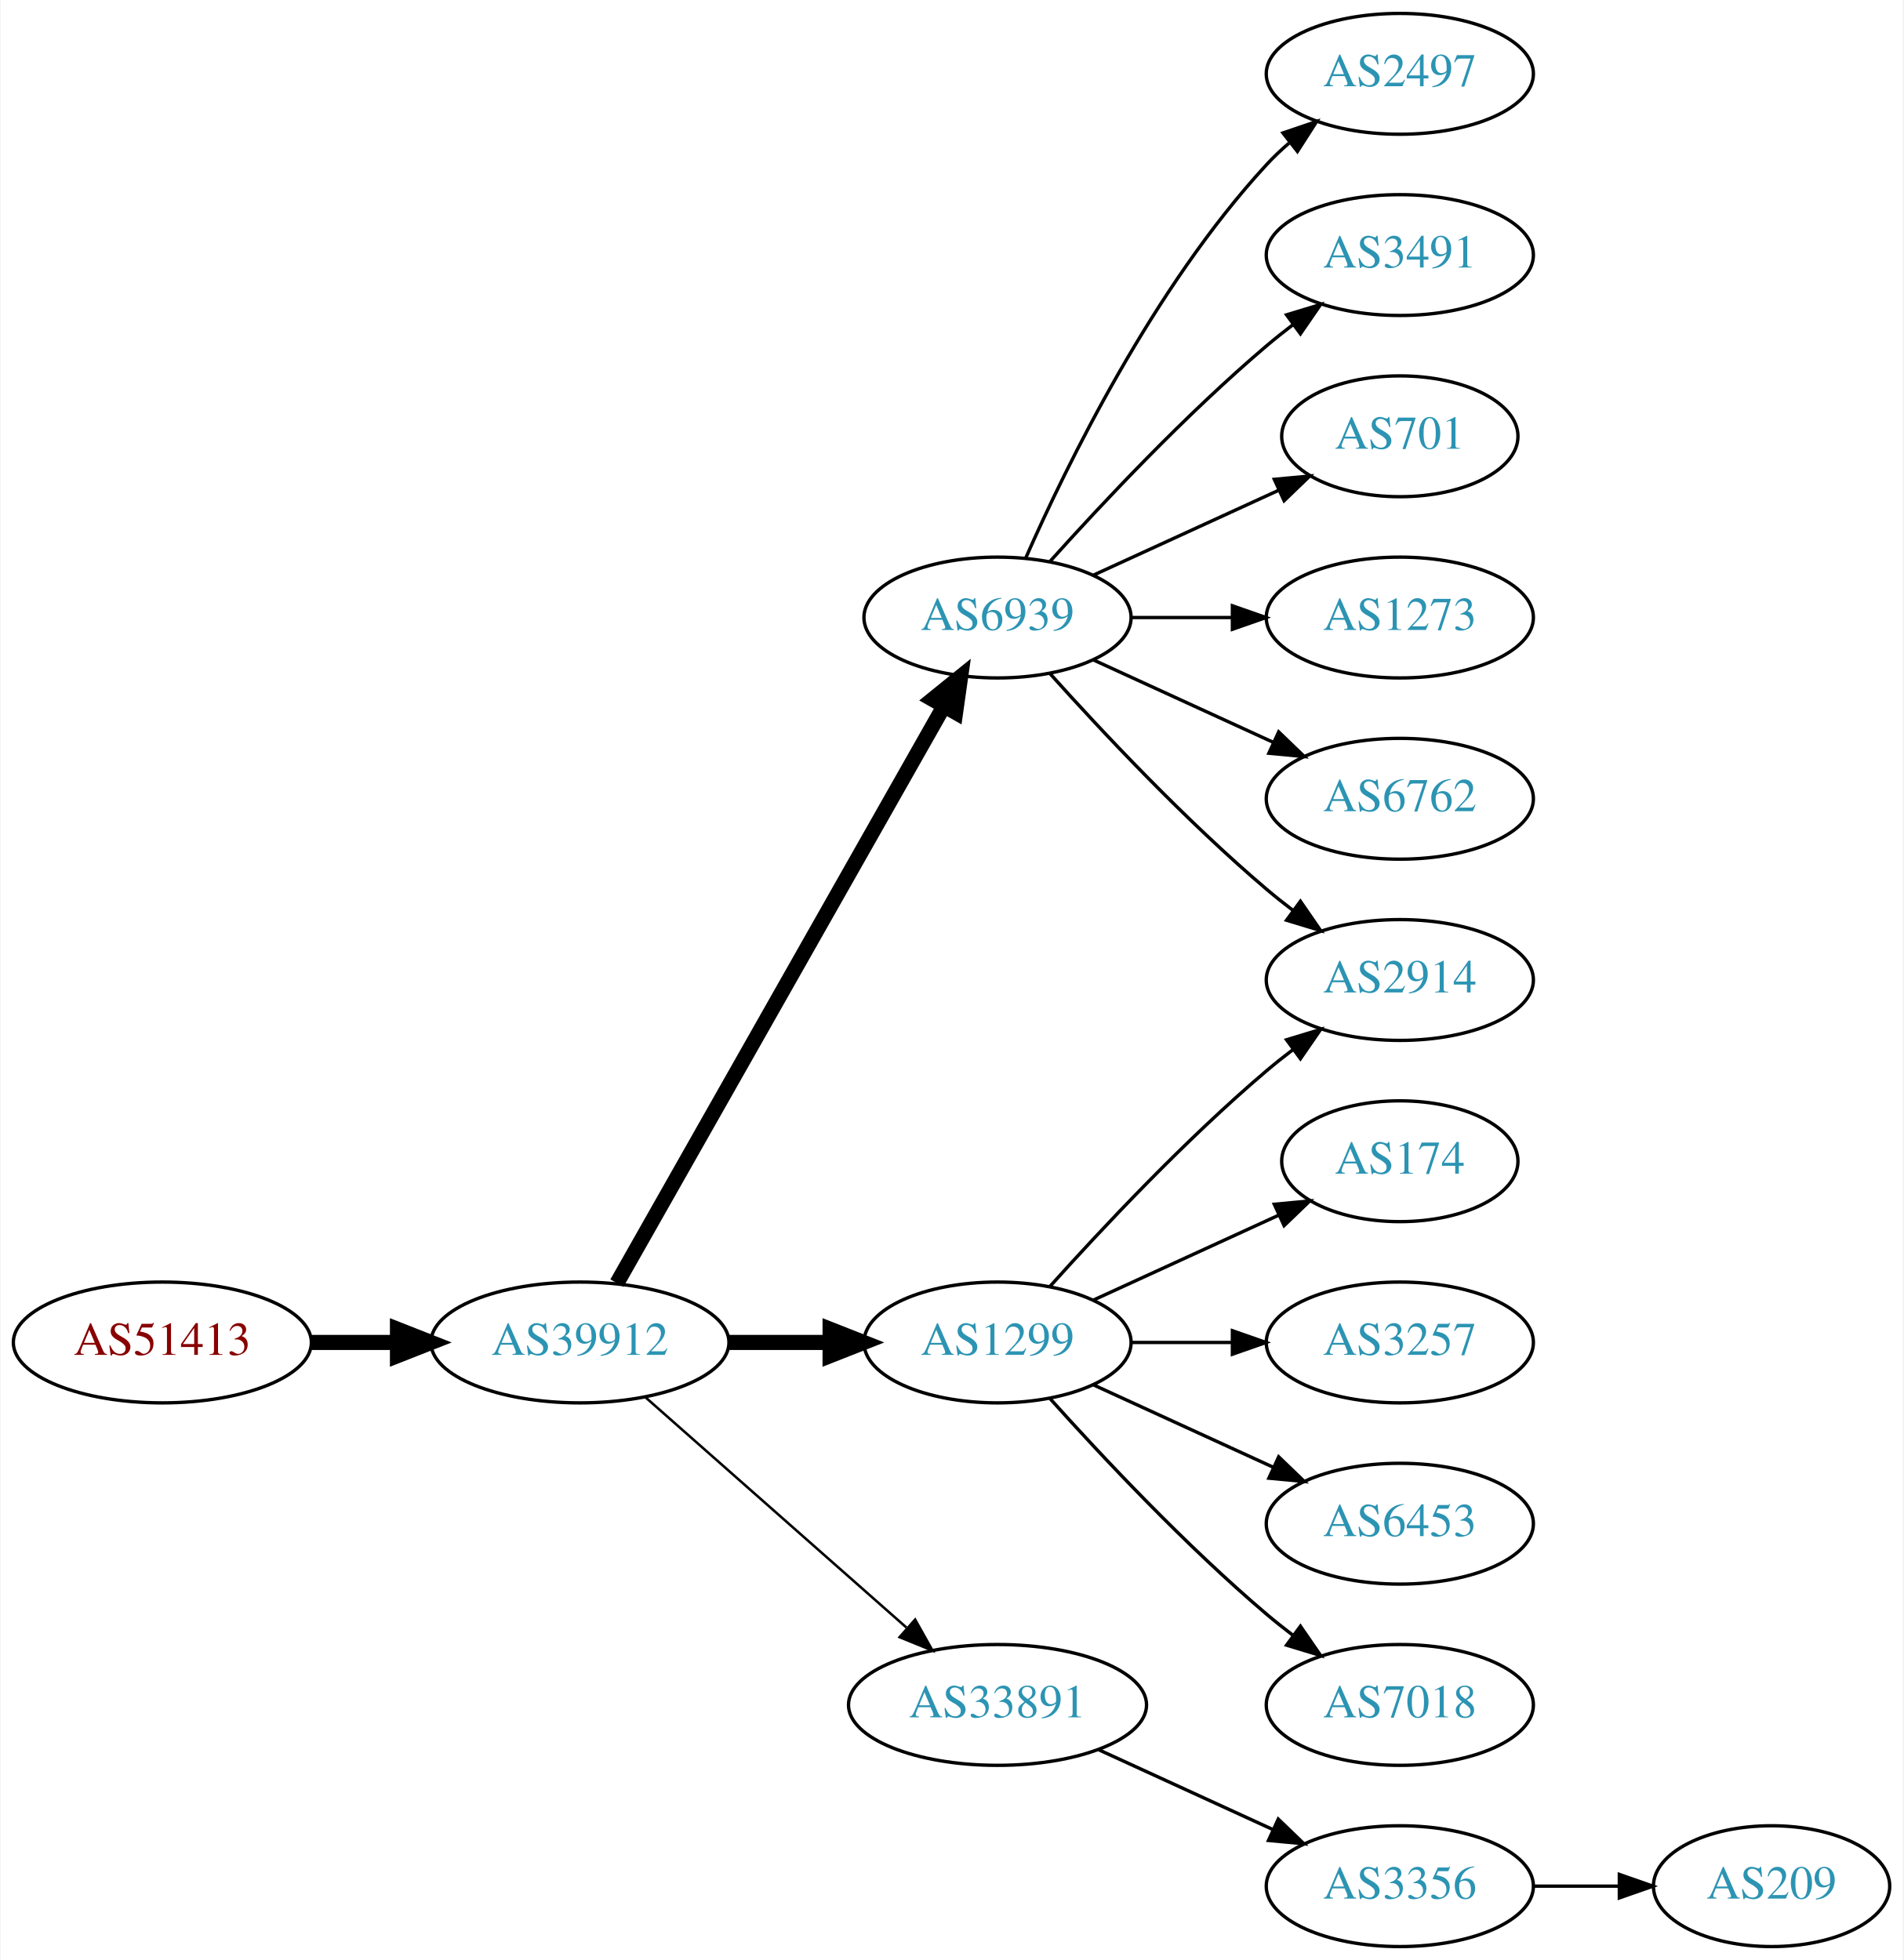
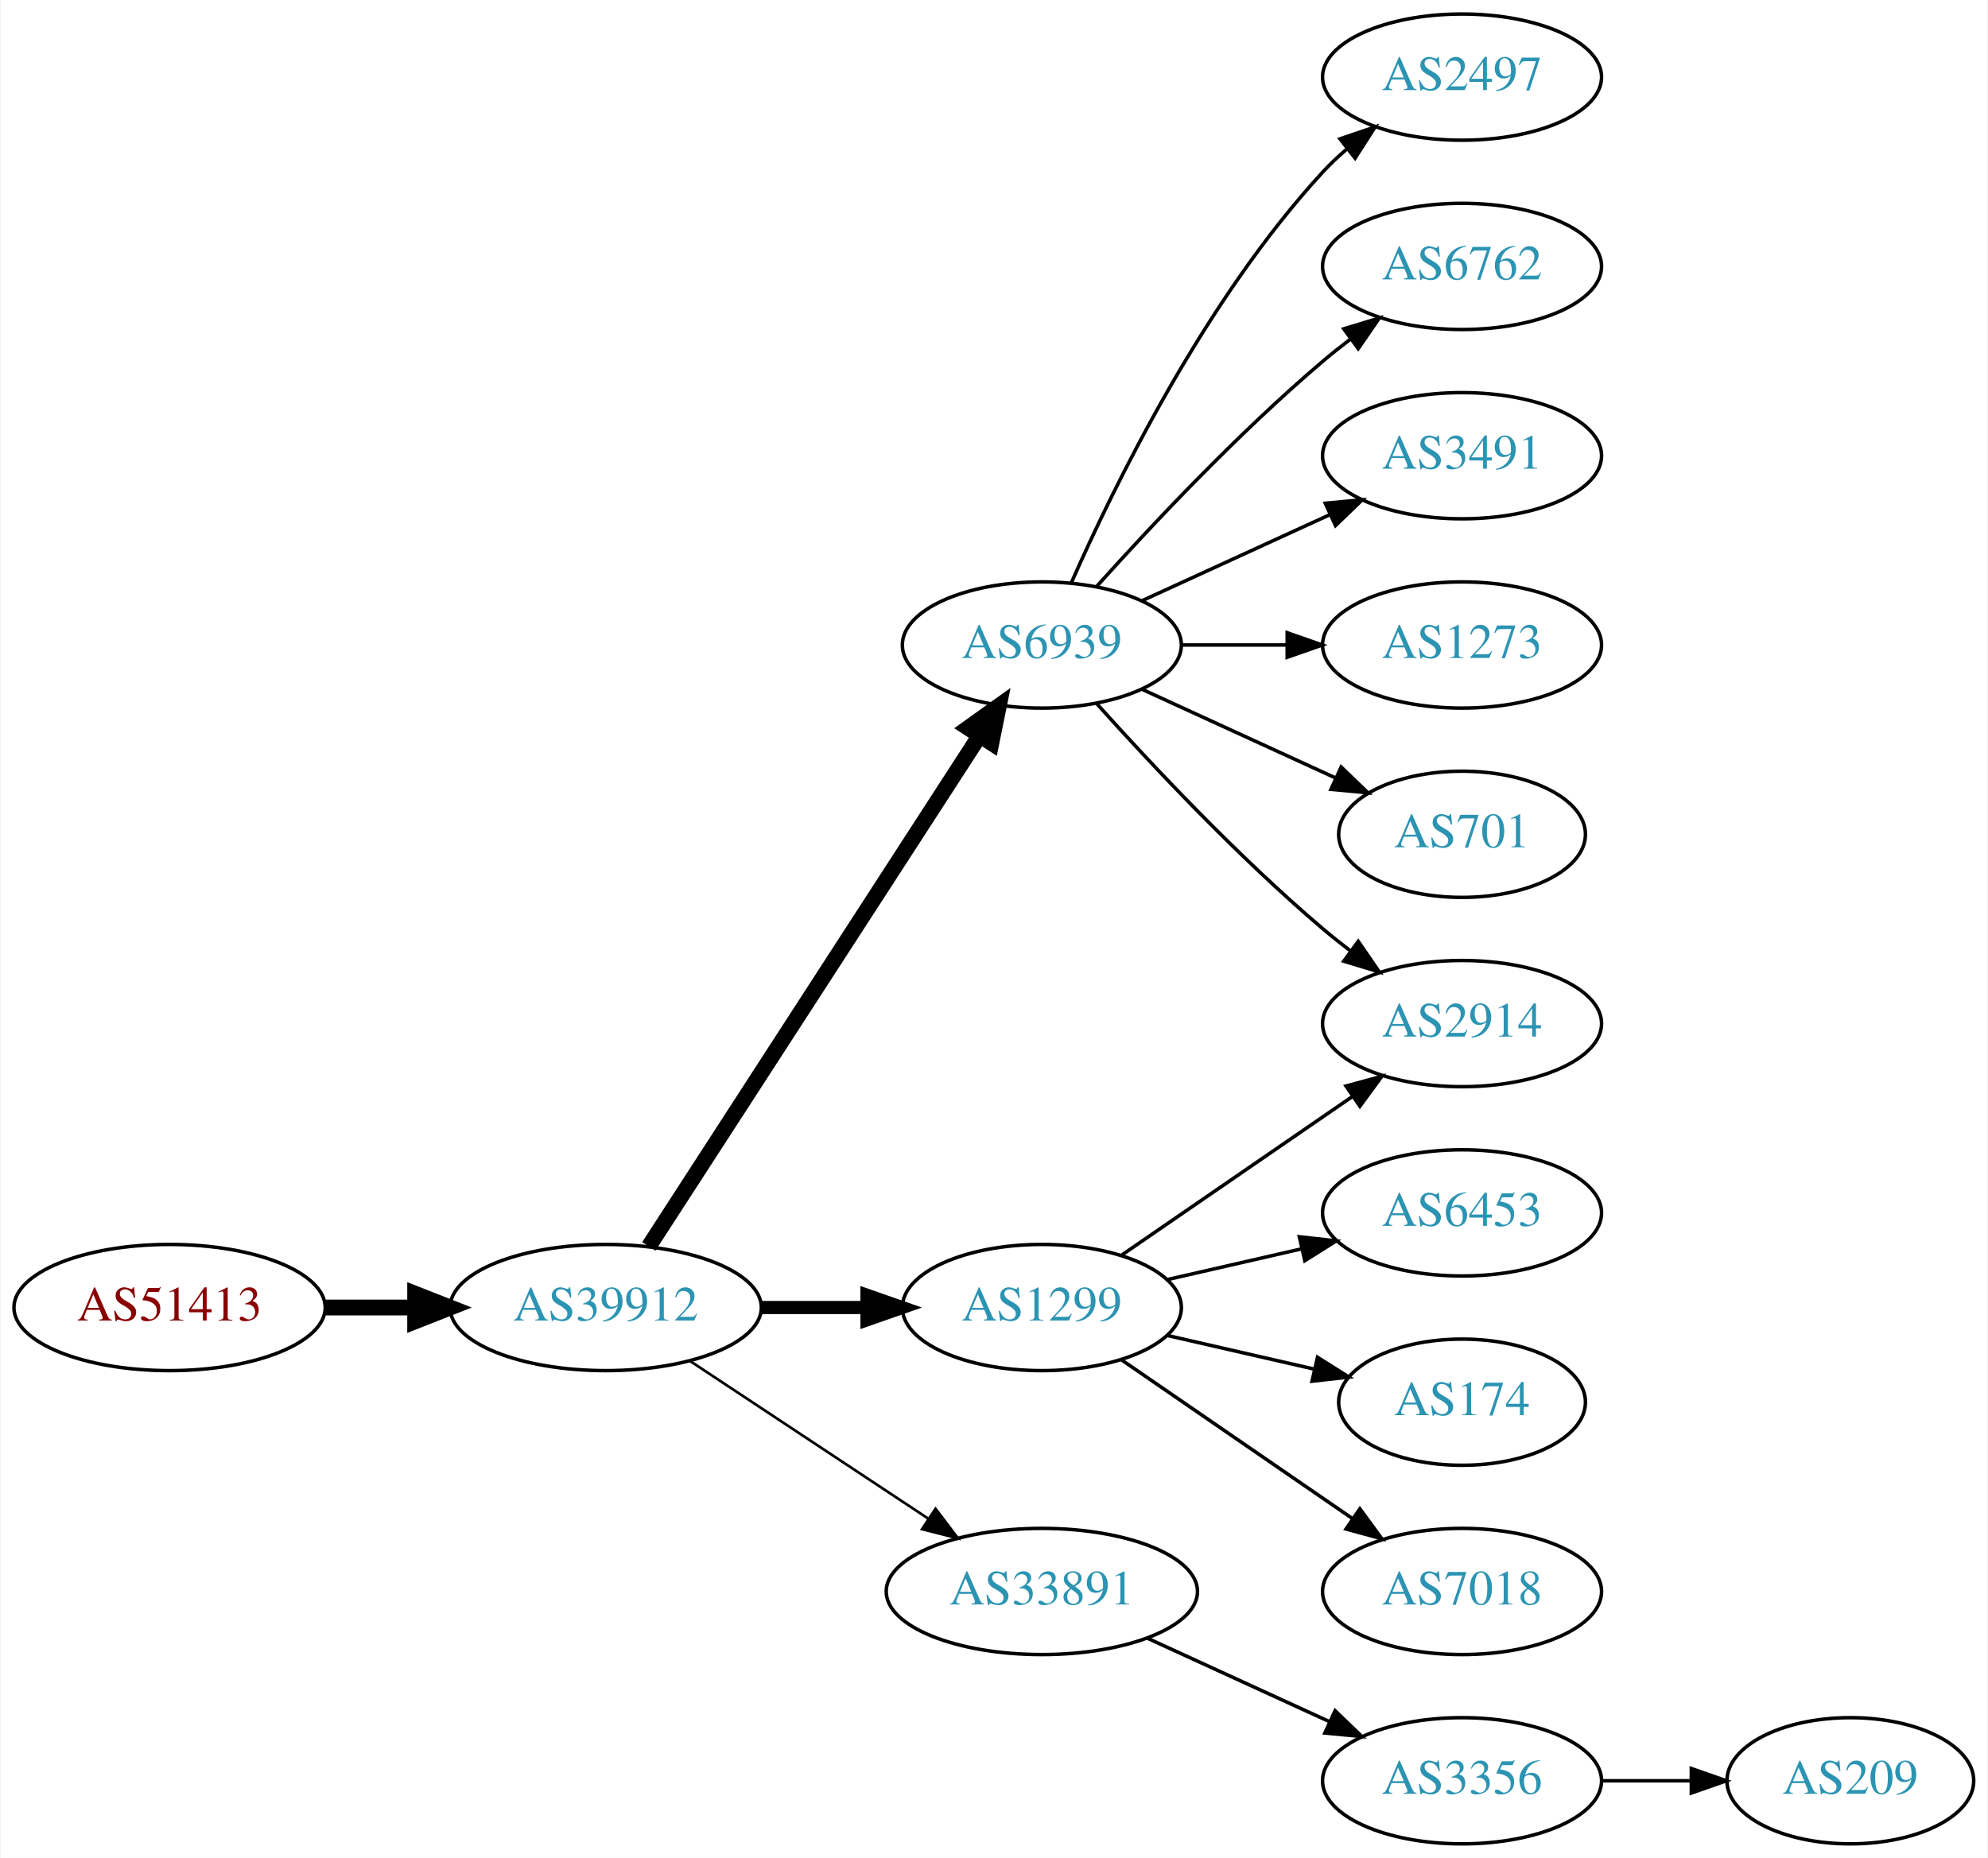
- <svg xmlns="http://www.w3.org/2000/svg" xmlns:xlink="http://www.w3.org/1999/xlink" width="567pt" height="584pt" viewBox="0.00 0.00 566.66 584.00">
-   <g id="graph0" class="graph" transform="scale(1 1) rotate(0) translate(4 580)">
-     <polygon fill="white" stroke="none" points="-4,4 -4,-580 562.663,-580 562.663,4 -4,4" />
+ <svg xmlns="http://www.w3.org/2000/svg" xmlns:xlink="http://www.w3.org/1999/xlink" width="567pt" height="530pt" viewBox="0.00 0.00 566.66 530.00">
+   <g id="graph0" class="graph" transform="scale(1 1) rotate(0) translate(4 526)">
+     <polygon fill="white" stroke="none" points="-4,4 -4,-526 562.663,-526 562.663,4 -4,4" />
    <g id="node1" class="node">
      <g id="a_node1">
        <a xlink:href="/asn/51413" xlink:title="AS51413 ~ Wirtschaftskammer Kaernten [AT]">
-           <ellipse fill="#ffffff" stroke="black" cx="44.196" cy="-180" rx="44.393" ry="18" />
-           <text text-anchor="middle" x="44.196" y="-176.3" font-family="Times,serif" font-size="14.00" fill="#880000">AS51413</text>
+           <ellipse fill="#ffffff" stroke="black" cx="44.196" cy="-153" rx="44.393" ry="18" />
+           <text text-anchor="middle" x="44.196" y="-149.3" font-family="Times,serif" font-size="14.00" fill="#880000">AS51413</text>
        </a>
      </g>
    </g>
    <g id="node2" class="node">
      <g id="a_node2">
        <a xlink:href="/asn/39912" xlink:title="AS39912 ~ oja.at GmbH [AT]">
-           <ellipse fill="#ffffff" stroke="black" cx="168.588" cy="-180" rx="44.393" ry="18" />
-           <text text-anchor="middle" x="168.588" y="-176.3" font-family="Times,serif" font-size="14.00" fill="#2c94b3">AS39912</text>
+           <ellipse fill="#ffffff" stroke="black" cx="168.588" cy="-153" rx="44.393" ry="18" />
+           <text text-anchor="middle" x="168.588" y="-149.3" font-family="Times,serif" font-size="14.00" fill="#2c94b3">AS39912</text>
        </a>
      </g>
    </g>
    <g id="edge1" class="edge">
-       <path fill="none" stroke="black" stroke-width="4.5" d="M88.692,-180C96.898,-180 105.569,-180 114.041,-180" />
-       <polygon fill="black" stroke="black" stroke-width="4.5" points="114.233,-183.938 124.233,-180 114.233,-176.063 114.233,-183.938" />
+       <path fill="none" stroke="black" stroke-width="4.5" d="M88.692,-153C96.898,-153 105.569,-153 114.041,-153" />
+       <polygon fill="black" stroke="black" stroke-width="4.5" points="114.233,-156.938 124.233,-153 114.233,-149.063 114.233,-156.938" />
    </g>
    <g id="node3" class="node">
      <g id="a_node3">
        <a xlink:href="/asn/6939" xlink:title="AS6939 ~ Hurricane Electric LLC [US]">
-           <ellipse fill="#ffffff" stroke="black" cx="292.98" cy="-396" rx="39.794" ry="18" />
-           <text text-anchor="middle" x="292.98" y="-392.3" font-family="Times,serif" font-size="14.00" fill="#2c94b3">AS6939</text>
+           <ellipse fill="#ffffff" stroke="black" cx="292.98" cy="-342" rx="39.794" ry="18" />
+           <text text-anchor="middle" x="292.98" y="-338.3" font-family="Times,serif" font-size="14.00" fill="#2c94b3">AS6939</text>
        </a>
      </g>
    </g>
    <g id="edge2" class="edge">
-       <path fill="none" stroke="black" stroke-width="4.5" d="M179.604,-197.676C201.084,-235.584 251.677,-324.873 276.998,-369.559" />
-       <polygon fill="black" stroke="black" stroke-width="4.5" points="273.642,-371.623 281.998,-378.383 280.494,-367.741 273.642,-371.623" />
+       <path fill="none" stroke="black" stroke-width="4.5" d="M180.883,-170.442C202.469,-203.775 249.685,-276.686 275.056,-315.866" />
+       <polygon fill="black" stroke="black" stroke-width="4.5" points="271.972,-318.347 280.713,-324.6 278.582,-314.066 271.972,-318.347" />
    </g>
    <g id="node4" class="node">
      <g id="a_node4">
        <a xlink:href="/asn/1299" xlink:title="AS1299 ~ Telia Carrier [EU]">
-           <ellipse fill="#ffffff" stroke="black" cx="292.98" cy="-180" rx="39.794" ry="18" />
-           <text text-anchor="middle" x="292.98" y="-176.3" font-family="Times,serif" font-size="14.00" fill="#2c94b3">AS1299</text>
+           <ellipse fill="#ffffff" stroke="black" cx="292.98" cy="-153" rx="39.794" ry="18" />
+           <text text-anchor="middle" x="292.98" y="-149.3" font-family="Times,serif" font-size="14.00" fill="#2c94b3">AS1299</text>
        </a>
      </g>
    </g>
    <g id="edge3" class="edge">
-       <path fill="none" stroke="black" stroke-width="4.5" d="M213.084,-180C222.773,-180 233.11,-180 243.002,-180" />
-       <polygon fill="black" stroke="black" stroke-width="4.5" points="243.105,-183.938 253.105,-180 243.105,-176.063 243.105,-183.938" />
+       <path fill="none" stroke="black" stroke-width="3.75" d="M213.084,-153C222.773,-153 233.11,-153 243.002,-153" />
+       <polygon fill="black" stroke="black" stroke-width="3.75" points="243.105,-156.5 253.105,-153 243.105,-149.5 243.105,-156.5" />
    </g>
    <g id="node5" class="node">
      <g id="a_node5">
        <a xlink:href="/asn/33891" xlink:title="AS33891 ~ CORE-BACKBONE GMBH GLOBAL NETWORK [DE]">
          <ellipse fill="#ffffff" stroke="black" cx="292.98" cy="-72" rx="44.393" ry="18" />
          <text text-anchor="middle" x="292.98" y="-68.3" font-family="Times,serif" font-size="14.00" fill="#2c94b3">AS33891</text>
        </a>
      </g>
    </g>
    <g id="edge4" class="edge">
-       <path fill="none" stroke="black" stroke-width="0.75" d="M188.177,-163.597C208.875,-145.333 242.481,-115.678 265.826,-95.079" />
-       <polygon fill="black" stroke="black" stroke-width="0.75" points="268.435,-97.444 273.618,-88.203 263.804,-92.195 268.435,-97.444" />
+       <path fill="none" stroke="black" stroke-width="0.75" d="M192.609,-137.765C211.841,-125.037 239.449,-106.766 260.686,-92.711" />
+       <polygon fill="black" stroke="black" stroke-width="0.75" points="262.655,-95.605 269.063,-87.167 258.792,-89.767 262.655,-95.605" />
    </g>
    <g id="node6" class="node">
      <g id="a_node6">
        <a xlink:href="/asn/2497" xlink:title="AS2497 ~ Internet Initiative Japan Inc. [JP]">
-           <ellipse fill="#ffffff" stroke="black" cx="412.823" cy="-558" rx="39.794" ry="18" />
-           <text text-anchor="middle" x="412.823" y="-554.3" font-family="Times,serif" font-size="14.00" fill="#2c94b3">AS2497</text>
+           <ellipse fill="#ffffff" stroke="black" cx="412.823" cy="-504" rx="39.794" ry="18" />
+           <text text-anchor="middle" x="412.823" y="-500.3" font-family="Times,serif" font-size="14.00" fill="#2c94b3">AS2497</text>
        </a>
      </g>
    </g>
    <g id="edge5" class="edge">
-       <path fill="none" stroke="black" d="M301.396,-413.761C313.464,-441.183 339.436,-494.473 373.176,-531 375.207,-533.198 377.446,-535.319 379.792,-537.34" />
-       <polygon fill="black" stroke="black" points="378.004,-540.386 388.036,-543.794 382.319,-534.874 378.004,-540.386" />
+       <path fill="none" stroke="black" d="M301.396,-359.761C313.464,-387.183 339.436,-440.473 373.176,-477 375.207,-479.198 377.446,-481.319 379.792,-483.34" />
+       <polygon fill="black" stroke="black" points="378.004,-486.386 388.036,-489.794 382.319,-480.874 378.004,-486.386" />
    </g>
    <g id="node7" class="node">
      <g id="a_node7">
-         <a xlink:href="/asn/3491" xlink:title="AS3491 ~ PCCW Global, Inc. [US]">
-           <ellipse fill="#ffffff" stroke="black" cx="412.823" cy="-504" rx="39.794" ry="18" />
-           <text text-anchor="middle" x="412.823" y="-500.3" font-family="Times,serif" font-size="14.00" fill="#2c94b3">AS3491</text>
+         <a xlink:href="/asn/2914" xlink:title="AS2914 ~ NTT America, Inc. [US]">
+           <ellipse fill="#ffffff" stroke="black" cx="412.823" cy="-234" rx="39.794" ry="18" />
+           <text text-anchor="middle" x="412.823" y="-230.3" font-family="Times,serif" font-size="14.00" fill="#2c94b3">AS2914</text>
        </a>
      </g>
    </g>
    <g id="edge6" class="edge">
-       <path fill="none" stroke="black" d="M308.626,-412.725C323.927,-429.765 349.025,-456.523 373.176,-477 375.674,-479.117 378.334,-481.232 381.045,-483.293" />
-       <polygon fill="black" stroke="black" points="379.082,-486.194 389.222,-489.266 383.212,-480.541 379.082,-486.194" />
+       <path fill="none" stroke="black" d="M308.626,-325.275C323.927,-308.235 349.025,-281.477 373.176,-261 375.674,-258.883 378.334,-256.768 381.045,-254.707" />
+       <polygon fill="black" stroke="black" points="383.212,-257.459 389.222,-248.734 379.082,-251.806 383.212,-257.459" />
    </g>
    <g id="node8" class="node">
      <g id="a_node8">
-         <a xlink:href="/asn/701" xlink:title="AS701 ~ UUNET [US]">
-           <ellipse fill="#ffffff" stroke="black" cx="412.823" cy="-450" rx="35.194" ry="18" />
-           <text text-anchor="middle" x="412.823" y="-446.3" font-family="Times,serif" font-size="14.00" fill="#2c94b3">AS701</text>
+         <a xlink:href="/asn/6762" xlink:title="AS6762 ~ TELECOM ITALIA SPARKLE S.p.A. [IT]">
+           <ellipse fill="#ffffff" stroke="black" cx="412.823" cy="-450" rx="39.794" ry="18" />
+           <text text-anchor="middle" x="412.823" y="-446.3" font-family="Times,serif" font-size="14.00" fill="#2c94b3">AS6762</text>
        </a>
      </g>
    </g>
    <g id="edge7" class="edge">
-       <path fill="none" stroke="black" d="M321.609,-408.661C338.025,-416.183 359.007,-425.798 376.604,-433.861" />
-       <polygon fill="black" stroke="black" points="375.432,-437.174 385.981,-438.158 378.348,-430.811 375.432,-437.174" />
+       <path fill="none" stroke="black" d="M308.626,-358.725C323.927,-375.765 349.025,-402.523 373.176,-423 375.674,-425.117 378.334,-427.232 381.045,-429.293" />
+       <polygon fill="black" stroke="black" points="379.082,-432.194 389.222,-435.266 383.212,-426.541 379.082,-432.194" />
    </g>
    <g id="node9" class="node">
      <g id="a_node9">
-         <a xlink:href="/asn/1273" xlink:title="AS1273 ~ Vodafone Group PLC [EU]">
+         <a xlink:href="/asn/3491" xlink:title="AS3491 ~ PCCW Global, Inc. [US]">
          <ellipse fill="#ffffff" stroke="black" cx="412.823" cy="-396" rx="39.794" ry="18" />
-           <text text-anchor="middle" x="412.823" y="-392.3" font-family="Times,serif" font-size="14.00" fill="#2c94b3">AS1273</text>
+           <text text-anchor="middle" x="412.823" y="-392.3" font-family="Times,serif" font-size="14.00" fill="#2c94b3">AS3491</text>
        </a>
      </g>
    </g>
    <g id="edge8" class="edge">
-       <path fill="none" stroke="black" d="M332.893,-396C342.446,-396 352.796,-396 362.759,-396" />
-       <polygon fill="black" stroke="black" points="362.951,-399.5 372.951,-396 362.951,-392.5 362.951,-399.5" />
+       <path fill="none" stroke="black" d="M321.609,-354.661C337.566,-361.973 357.837,-371.261 375.119,-379.181" />
+       <polygon fill="black" stroke="black" points="373.818,-382.435 384.367,-383.419 376.734,-376.071 373.818,-382.435" />
    </g>
    <g id="node10" class="node">
      <g id="a_node10">
-         <a xlink:href="/asn/2914" xlink:title="AS2914 ~ NTT America, Inc. [US]">
-           <ellipse fill="#ffffff" stroke="black" cx="412.823" cy="-288" rx="39.794" ry="18" />
-           <text text-anchor="middle" x="412.823" y="-284.3" font-family="Times,serif" font-size="14.00" fill="#2c94b3">AS2914</text>
+         <a xlink:href="/asn/1273" xlink:title="AS1273 ~ Vodafone Group PLC [EU]">
+           <ellipse fill="#ffffff" stroke="black" cx="412.823" cy="-342" rx="39.794" ry="18" />
+           <text text-anchor="middle" x="412.823" y="-338.3" font-family="Times,serif" font-size="14.00" fill="#2c94b3">AS1273</text>
        </a>
      </g>
    </g>
    <g id="edge9" class="edge">
-       <path fill="none" stroke="black" d="M308.626,-379.275C323.927,-362.235 349.025,-335.477 373.176,-315 375.674,-312.883 378.334,-310.768 381.045,-308.707" />
-       <polygon fill="black" stroke="black" points="383.212,-311.459 389.222,-302.734 379.082,-305.806 383.212,-311.459" />
+       <path fill="none" stroke="black" d="M332.893,-342C342.446,-342 352.796,-342 362.759,-342" />
+       <polygon fill="black" stroke="black" points="362.951,-345.5 372.951,-342 362.951,-338.5 362.951,-345.5" />
    </g>
    <g id="node11" class="node">
      <g id="a_node11">
-         <a xlink:href="/asn/6762" xlink:title="AS6762 ~ TELECOM ITALIA SPARKLE S.p.A. [IT]">
-           <ellipse fill="#ffffff" stroke="black" cx="412.823" cy="-342" rx="39.794" ry="18" />
-           <text text-anchor="middle" x="412.823" y="-338.3" font-family="Times,serif" font-size="14.00" fill="#2c94b3">AS6762</text>
+         <a xlink:href="/asn/701" xlink:title="AS701 ~ UUNET [US]">
+           <ellipse fill="#ffffff" stroke="black" cx="412.823" cy="-288" rx="35.194" ry="18" />
+           <text text-anchor="middle" x="412.823" y="-284.3" font-family="Times,serif" font-size="14.00" fill="#2c94b3">AS701</text>
        </a>
      </g>
    </g>
    <g id="edge10" class="edge">
-       <path fill="none" stroke="black" d="M321.609,-383.339C337.566,-376.027 357.837,-366.739 375.119,-358.819" />
-       <polygon fill="black" stroke="black" points="376.734,-361.929 384.367,-354.581 373.818,-355.565 376.734,-361.929" />
+       <path fill="none" stroke="black" d="M321.609,-329.339C338.025,-321.817 359.007,-312.202 376.604,-304.139" />
+       <polygon fill="black" stroke="black" points="378.348,-307.189 385.981,-299.842 375.432,-300.826 378.348,-307.189" />
    </g>
-     <g id="edge15" class="edge">
-       <path fill="none" stroke="black" d="M308.626,-196.725C323.927,-213.765 349.025,-240.523 373.176,-261 375.674,-263.117 378.334,-265.232 381.045,-267.293" />
-       <polygon fill="black" stroke="black" points="379.082,-270.194 389.222,-273.266 383.212,-264.541 379.082,-270.194" />
+     <g id="edge11" class="edge">
+       <path fill="none" stroke="black" d="M315.595,-167.857C334.083,-180.565 360.897,-198.995 381.526,-213.175" />
+       <polygon fill="black" stroke="black" points="379.723,-216.183 389.947,-218.963 383.688,-210.414 379.723,-216.183" />
    </g>
    <g id="node12" class="node">
      <g id="a_node12">
-         <a xlink:href="/asn/174" xlink:title="AS174 ~ Cogent Communications [US]">
-           <ellipse fill="#ffffff" stroke="black" cx="412.823" cy="-234" rx="35.194" ry="18" />
-           <text text-anchor="middle" x="412.823" y="-230.3" font-family="Times,serif" font-size="14.00" fill="#2c94b3">AS174</text>
-         </a>
-       </g>
-     </g>
-     <g id="edge11" class="edge">
-       <path fill="none" stroke="black" d="M321.609,-192.661C338.025,-200.183 359.007,-209.798 376.604,-217.861" />
-       <polygon fill="black" stroke="black" points="375.432,-221.174 385.981,-222.158 378.348,-214.811 375.432,-221.174" />
-     </g>
-     <g id="node13" class="node">
-       <g id="a_node13">
-         <a xlink:href="/asn/3257" xlink:title="AS3257 ~ GTT [DE]">
+         <a xlink:href="/asn/6453" xlink:title="AS6453 ~ TATA COMMUNICATIONS (AMERICA) INC [US]">
          <ellipse fill="#ffffff" stroke="black" cx="412.823" cy="-180" rx="39.794" ry="18" />
-           <text text-anchor="middle" x="412.823" y="-176.3" font-family="Times,serif" font-size="14.00" fill="#2c94b3">AS3257</text>
+           <text text-anchor="middle" x="412.823" y="-176.3" font-family="Times,serif" font-size="14.00" fill="#2c94b3">AS6453</text>
        </a>
      </g>
    </g>
    <g id="edge12" class="edge">
-       <path fill="none" stroke="black" d="M332.893,-180C342.446,-180 352.796,-180 362.759,-180" />
-       <polygon fill="black" stroke="black" points="362.951,-183.5 372.951,-180 362.951,-176.5 362.951,-183.5" />
+       <path fill="none" stroke="black" d="M328.7,-160.955C340.7,-163.704 354.32,-166.825 367.013,-169.733" />
+       <polygon fill="black" stroke="black" points="366.415,-173.187 376.945,-172.009 367.979,-166.364 366.415,-173.187" />
    </g>
-     <g id="node14" class="node">
-       <g id="a_node14">
-         <a xlink:href="/asn/6453" xlink:title="AS6453 ~ TATA COMMUNICATIONS (AMERICA) INC [US]">
-           <ellipse fill="#ffffff" stroke="black" cx="412.823" cy="-126" rx="39.794" ry="18" />
-           <text text-anchor="middle" x="412.823" y="-122.3" font-family="Times,serif" font-size="14.00" fill="#2c94b3">AS6453</text>
+     <g id="node13" class="node">
+       <g id="a_node13">
+         <a xlink:href="/asn/174" xlink:title="AS174 ~ Cogent Communications [US]">
+           <ellipse fill="#ffffff" stroke="black" cx="412.823" cy="-126" rx="35.194" ry="18" />
+           <text text-anchor="middle" x="412.823" y="-122.3" font-family="Times,serif" font-size="14.00" fill="#2c94b3">AS174</text>
        </a>
      </g>
    </g>
    <g id="edge13" class="edge">
-       <path fill="none" stroke="black" d="M321.609,-167.339C337.566,-160.027 357.837,-150.739 375.119,-142.819" />
-       <polygon fill="black" stroke="black" points="376.734,-145.929 384.367,-138.581 373.818,-139.565 376.734,-145.929" />
+       <path fill="none" stroke="black" d="M328.7,-145.045C341.792,-142.045 356.814,-138.604 370.455,-135.478" />
+       <polygon fill="black" stroke="black" points="371.597,-138.807 380.562,-133.162 370.033,-131.984 371.597,-138.807" />
    </g>
-     <g id="node15" class="node">
-       <g id="a_node15">
+     <g id="node14" class="node">
+       <g id="a_node14">
        <a xlink:href="/asn/7018" xlink:title="AS7018 ~ AT&amp;T Services, Inc. [US]">
          <ellipse fill="#ffffff" stroke="black" cx="412.823" cy="-72" rx="39.794" ry="18" />
          <text text-anchor="middle" x="412.823" y="-68.3" font-family="Times,serif" font-size="14.00" fill="#2c94b3">AS7018</text>
        </a>
      </g>
    </g>
    <g id="edge14" class="edge">
-       <path fill="none" stroke="black" d="M308.626,-163.275C323.927,-146.235 349.025,-119.477 373.176,-99 375.674,-96.883 378.334,-94.768 381.045,-92.707" />
-       <polygon fill="black" stroke="black" points="383.212,-95.459 389.222,-86.734 379.082,-89.806 383.212,-95.459" />
+       <path fill="none" stroke="black" d="M315.595,-138.143C334.083,-125.435 360.897,-107.005 381.526,-92.825" />
+       <polygon fill="black" stroke="black" points="383.688,-95.586 389.947,-87.037 379.723,-89.817 383.688,-95.586" />
    </g>
-     <g id="node16" class="node">
-       <g id="a_node16">
+     <g id="node15" class="node">
+       <g id="a_node15">
        <a xlink:href="/asn/3356" xlink:title="AS3356 ~ Level 3 Parent, LLC [US]">
          <ellipse fill="#ffffff" stroke="black" cx="412.823" cy="-18" rx="39.794" ry="18" />
          <text text-anchor="middle" x="412.823" y="-14.3" font-family="Times,serif" font-size="14.00" fill="#2c94b3">AS3356</text>
        </a>
      </g>
    </g>
-     <g id="edge16" class="edge">
+     <g id="edge15" class="edge">
      <path fill="none" stroke="black" d="M323.11,-58.652C338.721,-51.498 358.119,-42.609 374.791,-34.969" />
      <polygon fill="black" stroke="black" points="376.61,-37.986 384.243,-30.638 373.694,-31.622 376.61,-37.986" />
    </g>
-     <g id="node17" class="node">
-       <g id="a_node17">
+     <g id="node16" class="node">
+       <g id="a_node16">
        <a xlink:href="/asn/209" xlink:title="AS209 ~ CenturyLink Communications, LLC [US]">
          <ellipse fill="#ffffff" stroke="black" cx="523.566" cy="-18" rx="35.194" ry="18" />
          <text text-anchor="middle" x="523.566" y="-14.3" font-family="Times,serif" font-size="14.00" fill="#2c94b3">AS209</text>
        </a>
      </g>
    </g>
-     <g id="edge17" class="edge">
+     <g id="edge16" class="edge">
      <path fill="none" stroke="black" d="M452.775,-18C461.007,-18 469.753,-18 478.169,-18" />
      <polygon fill="black" stroke="black" points="478.214,-21.5 488.214,-18 478.214,-14.5 478.214,-21.5" />
    </g>
  </g>
</svg>
